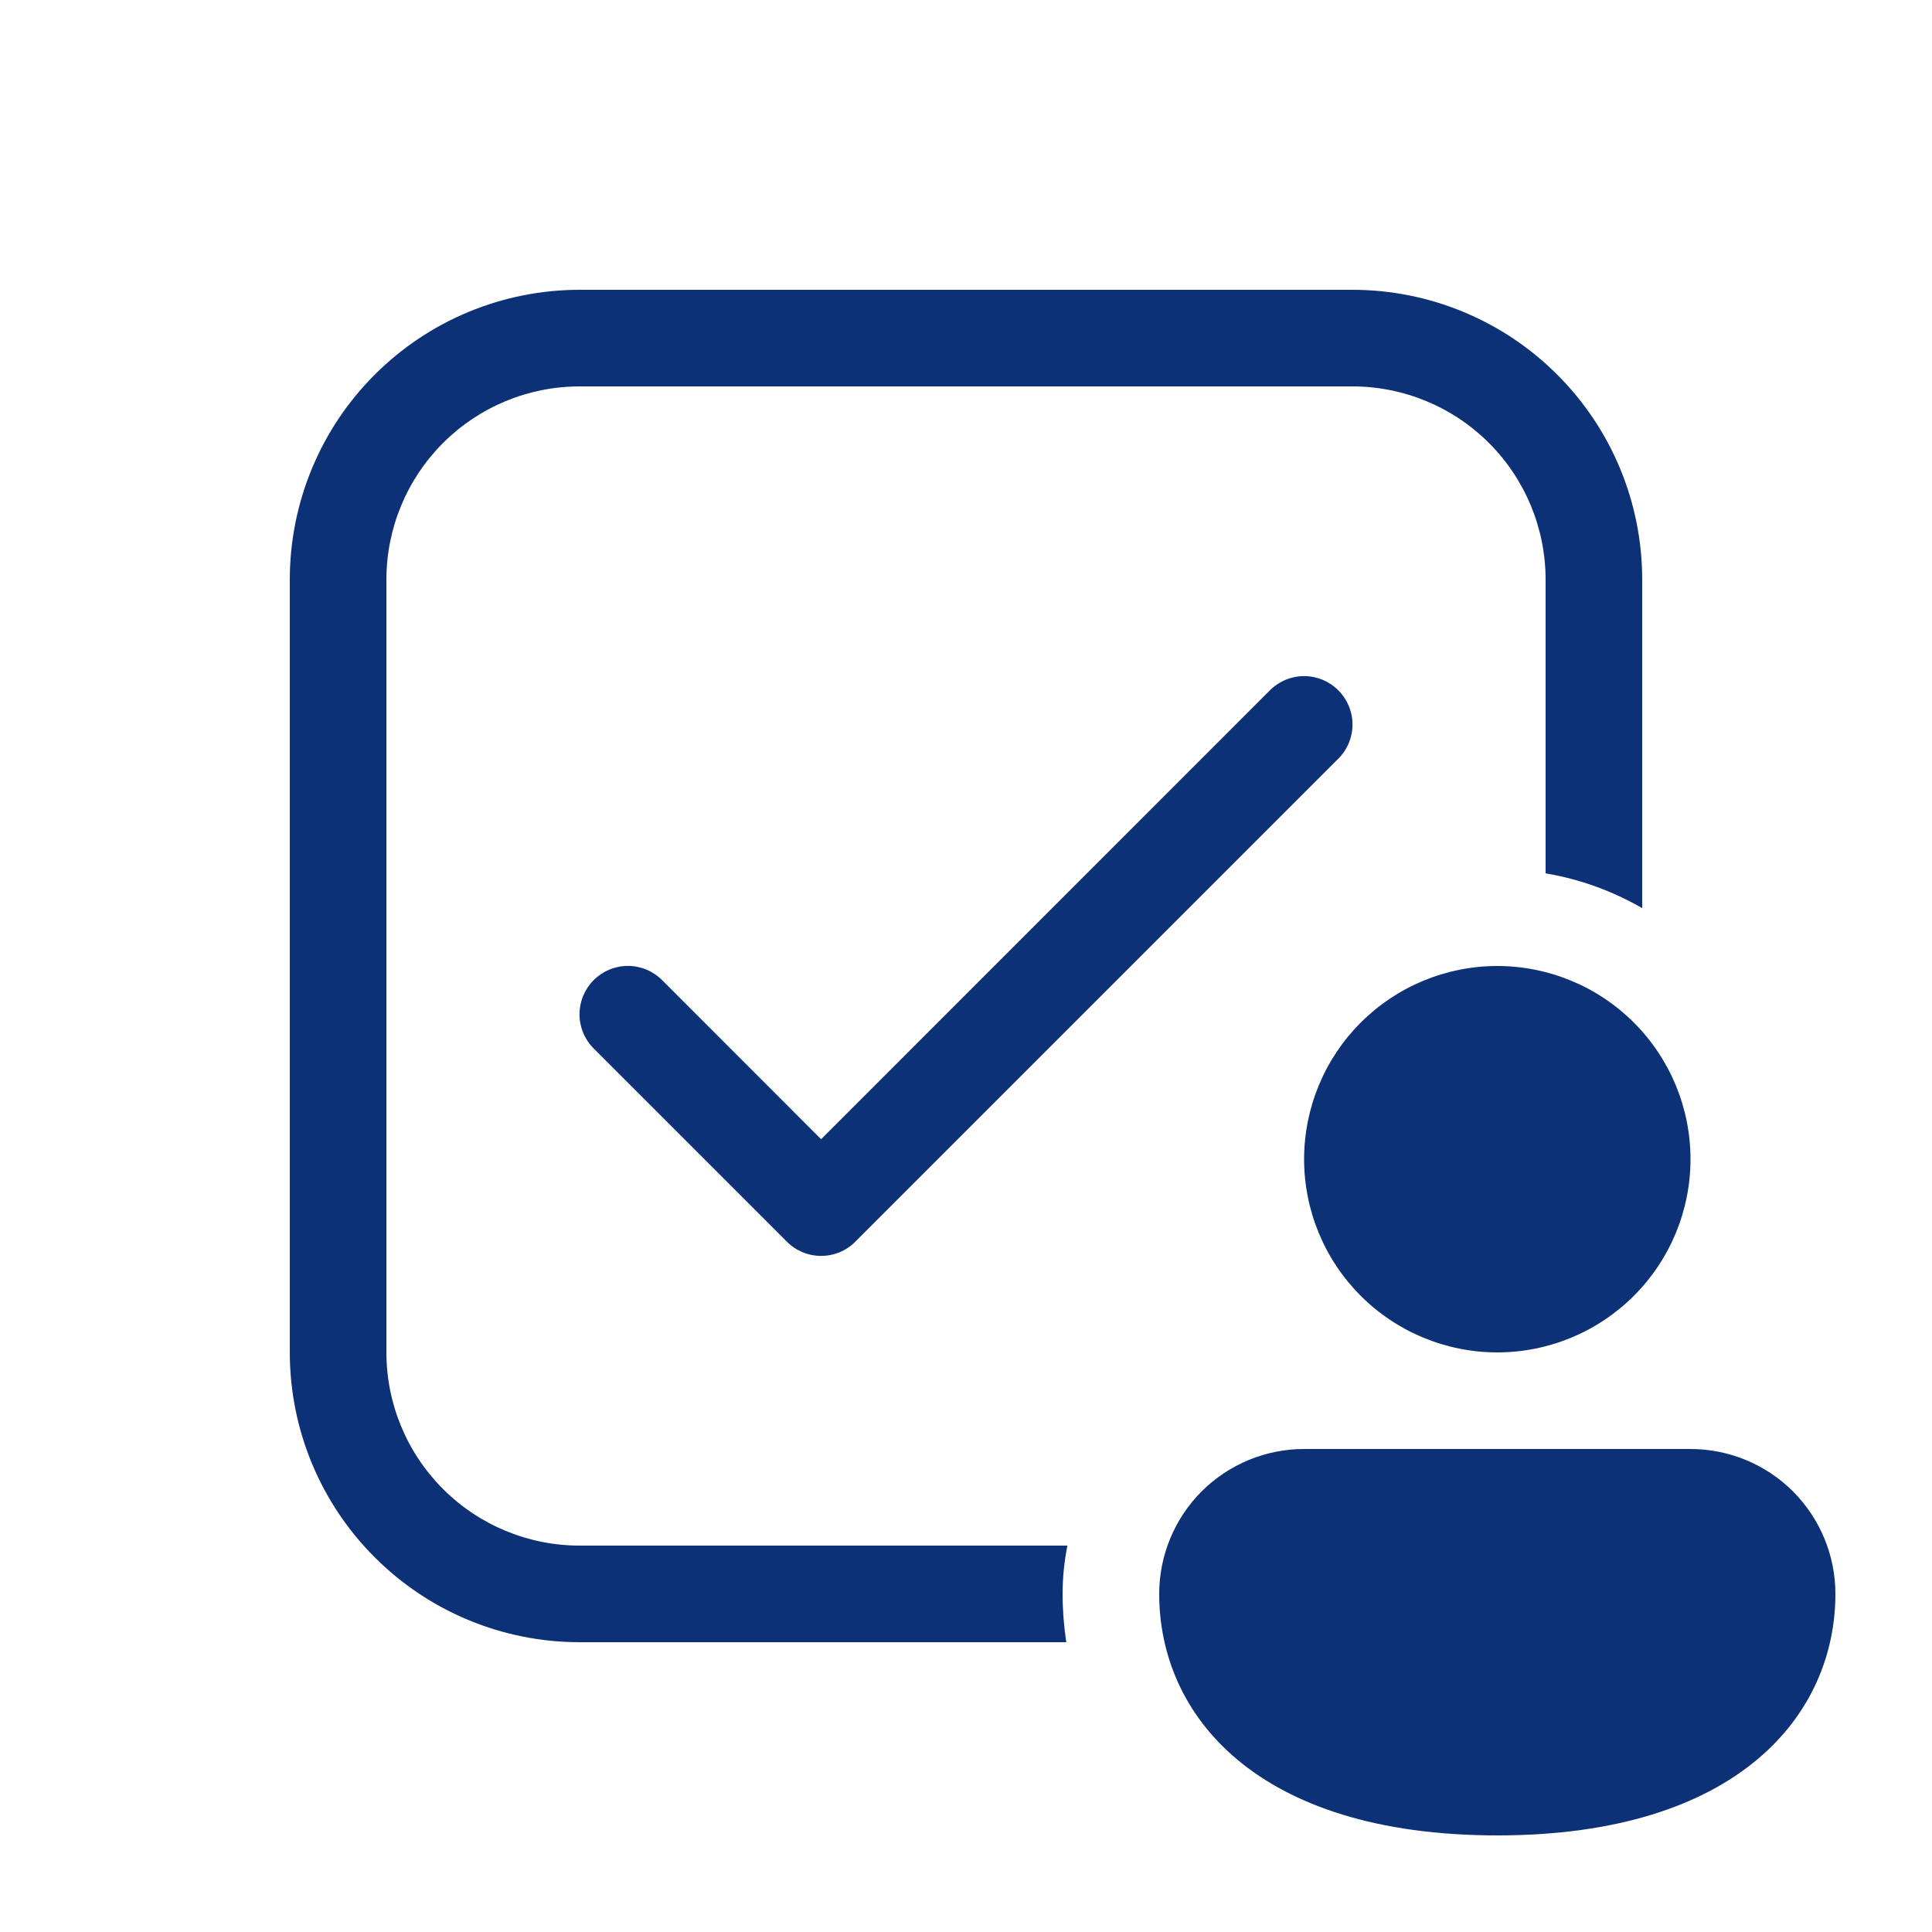
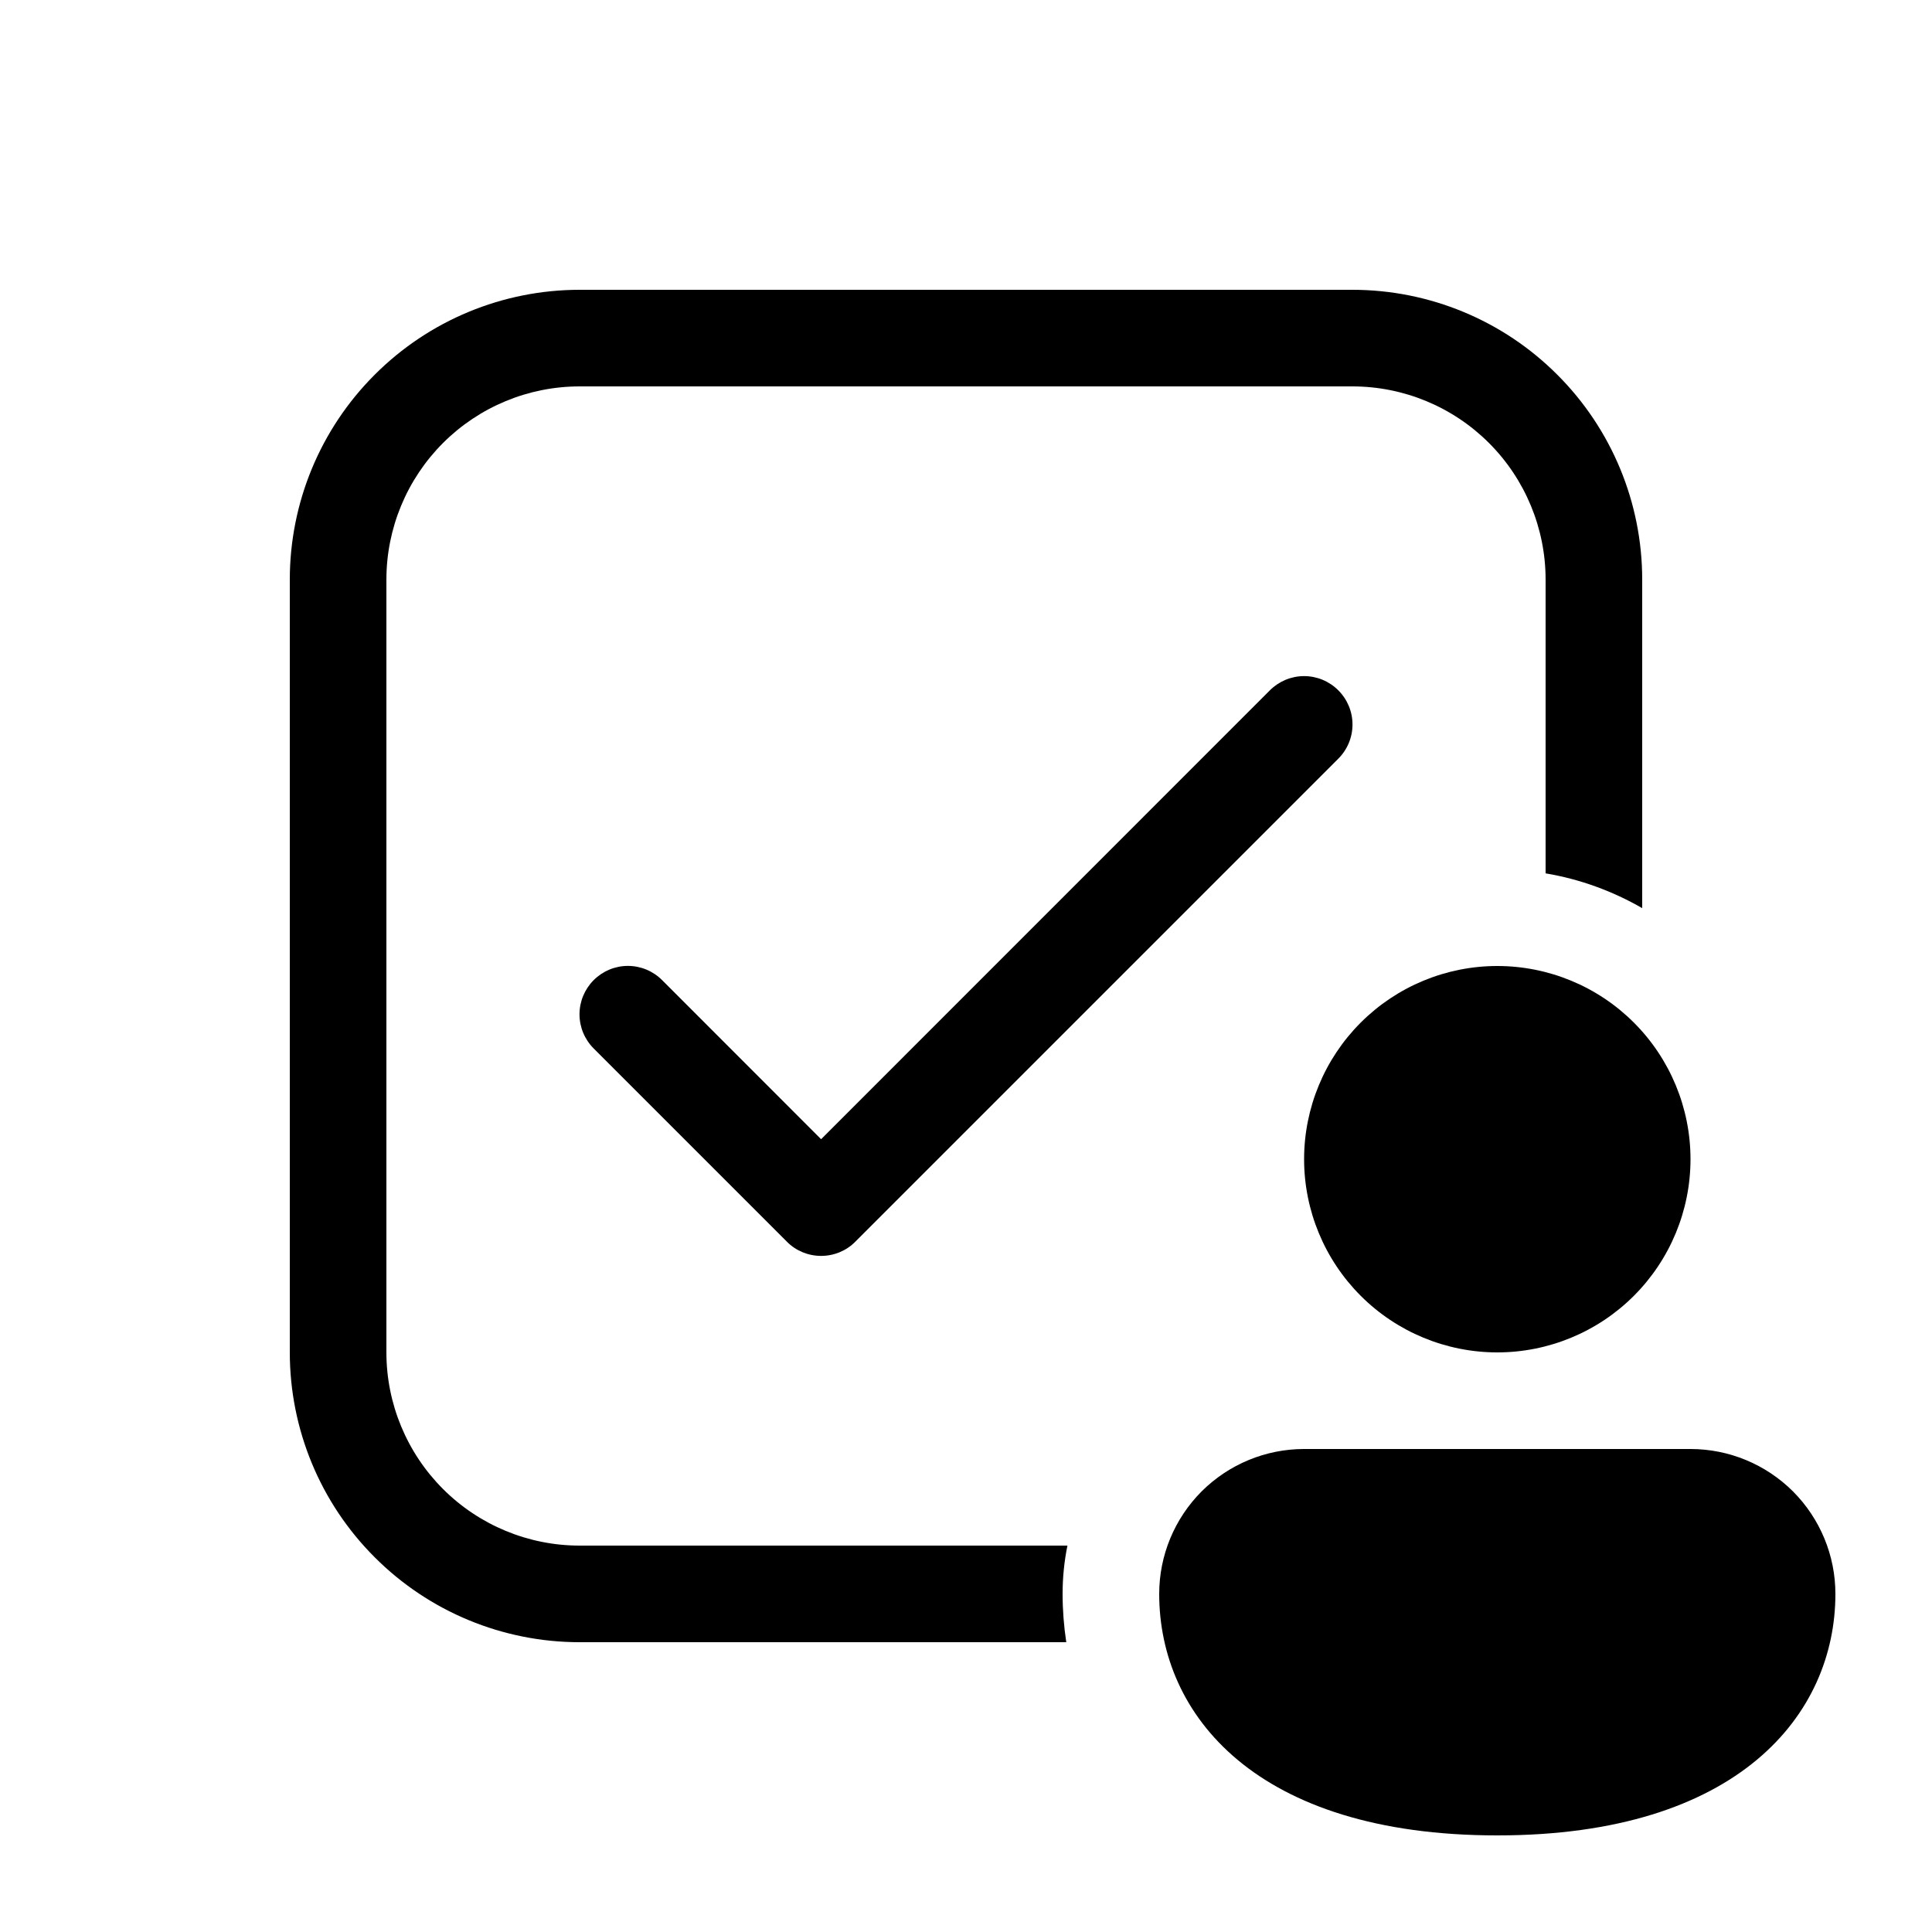
<svg xmlns="http://www.w3.org/2000/svg" width="20" height="20" viewBox="0 0 20 20" fill="none">
-   <path d="M6 3C5.204 3 4.441 3.316 3.879 3.879C3.316 4.441 3 5.204 3 6V14C3 14.796 3.316 15.559 3.879 16.121C4.441 16.684 5.204 17 6 17H11.038C11.013 16.834 11 16.667 11 16.5C11 16.329 11.017 16.162 11.05 16H6C5.47 16 4.961 15.789 4.586 15.414C4.211 15.039 4 14.53 4 14V6C4 5.47 4.211 4.961 4.586 4.586C4.961 4.211 5.47 4 6 4H14C14.53 4 15.039 4.211 15.414 4.586C15.789 4.961 16 5.47 16 6V9.041C16.359 9.101 16.696 9.226 17 9.401V6C17 5.204 16.684 4.441 16.121 3.879C15.559 3.316 14.796 3 14 3H6ZM13.854 7.854C13.948 7.76 14.001 7.633 14.001 7.5C14.001 7.367 13.948 7.24 13.854 7.146C13.76 7.052 13.633 6.999 13.5 6.999C13.367 6.999 13.24 7.052 13.146 7.146L8.5 11.793L6.854 10.146C6.76 10.052 6.633 9.999 6.5 9.999C6.367 9.999 6.24 10.052 6.146 10.146C6.052 10.24 5.999 10.367 5.999 10.5C5.999 10.633 6.052 10.76 6.146 10.854L8.146 12.854C8.192 12.901 8.248 12.938 8.308 12.963C8.369 12.988 8.434 13.001 8.5 13.001C8.566 13.001 8.631 12.988 8.692 12.963C8.752 12.938 8.808 12.901 8.854 12.854L13.854 7.854ZM17.5 12C17.5 12.53 17.289 13.039 16.914 13.414C16.539 13.789 16.03 14 15.5 14C14.97 14 14.461 13.789 14.086 13.414C13.711 13.039 13.5 12.53 13.5 12C13.5 11.47 13.711 10.961 14.086 10.586C14.461 10.211 14.97 10 15.5 10C16.03 10 16.539 10.211 16.914 10.586C17.289 10.961 17.5 11.47 17.5 12ZM19 16.5C19 17.745 18 19 15.5 19C13 19 12 17.75 12 16.5C12 16.102 12.158 15.721 12.439 15.439C12.721 15.158 13.102 15 13.5 15H17.5C17.898 15 18.279 15.158 18.561 15.439C18.842 15.721 19 16.102 19 16.5Z" fill="#0C3176" />
+   <path d="M6 3C5.204 3 4.441 3.316 3.879 3.879C3.316 4.441 3 5.204 3 6V14C3 14.796 3.316 15.559 3.879 16.121C4.441 16.684 5.204 17 6 17H11.038C11.013 16.834 11 16.667 11 16.5C11 16.329 11.017 16.162 11.05 16H6C5.47 16 4.961 15.789 4.586 15.414C4.211 15.039 4 14.53 4 14V6C4 5.47 4.211 4.961 4.586 4.586C4.961 4.211 5.47 4 6 4H14C14.53 4 15.039 4.211 15.414 4.586C15.789 4.961 16 5.47 16 6V9.041C16.359 9.101 16.696 9.226 17 9.401V6C17 5.204 16.684 4.441 16.121 3.879C15.559 3.316 14.796 3 14 3H6ZM13.854 7.854C13.948 7.76 14.001 7.633 14.001 7.5C14.001 7.367 13.948 7.24 13.854 7.146C13.76 7.052 13.633 6.999 13.5 6.999C13.367 6.999 13.24 7.052 13.146 7.146L8.5 11.793L6.854 10.146C6.76 10.052 6.633 9.999 6.5 9.999C6.367 9.999 6.24 10.052 6.146 10.146C6.052 10.24 5.999 10.367 5.999 10.5C5.999 10.633 6.052 10.76 6.146 10.854L8.146 12.854C8.192 12.901 8.248 12.938 8.308 12.963C8.369 12.988 8.434 13.001 8.5 13.001C8.566 13.001 8.631 12.988 8.692 12.963C8.752 12.938 8.808 12.901 8.854 12.854L13.854 7.854ZM17.5 12C17.5 12.53 17.289 13.039 16.914 13.414C16.539 13.789 16.03 14 15.5 14C14.97 14 14.461 13.789 14.086 13.414C13.711 13.039 13.5 12.53 13.5 12C13.5 11.47 13.711 10.961 14.086 10.586C14.461 10.211 14.97 10 15.5 10C16.03 10 16.539 10.211 16.914 10.586C17.289 10.961 17.5 11.47 17.5 12ZM19 16.5C19 17.745 18 19 15.5 19C13 19 12 17.75 12 16.5C12 16.102 12.158 15.721 12.439 15.439C12.721 15.158 13.102 15 13.5 15H17.5C17.898 15 18.279 15.158 18.561 15.439C18.842 15.721 19 16.102 19 16.5Z" fill="black" />
</svg>
